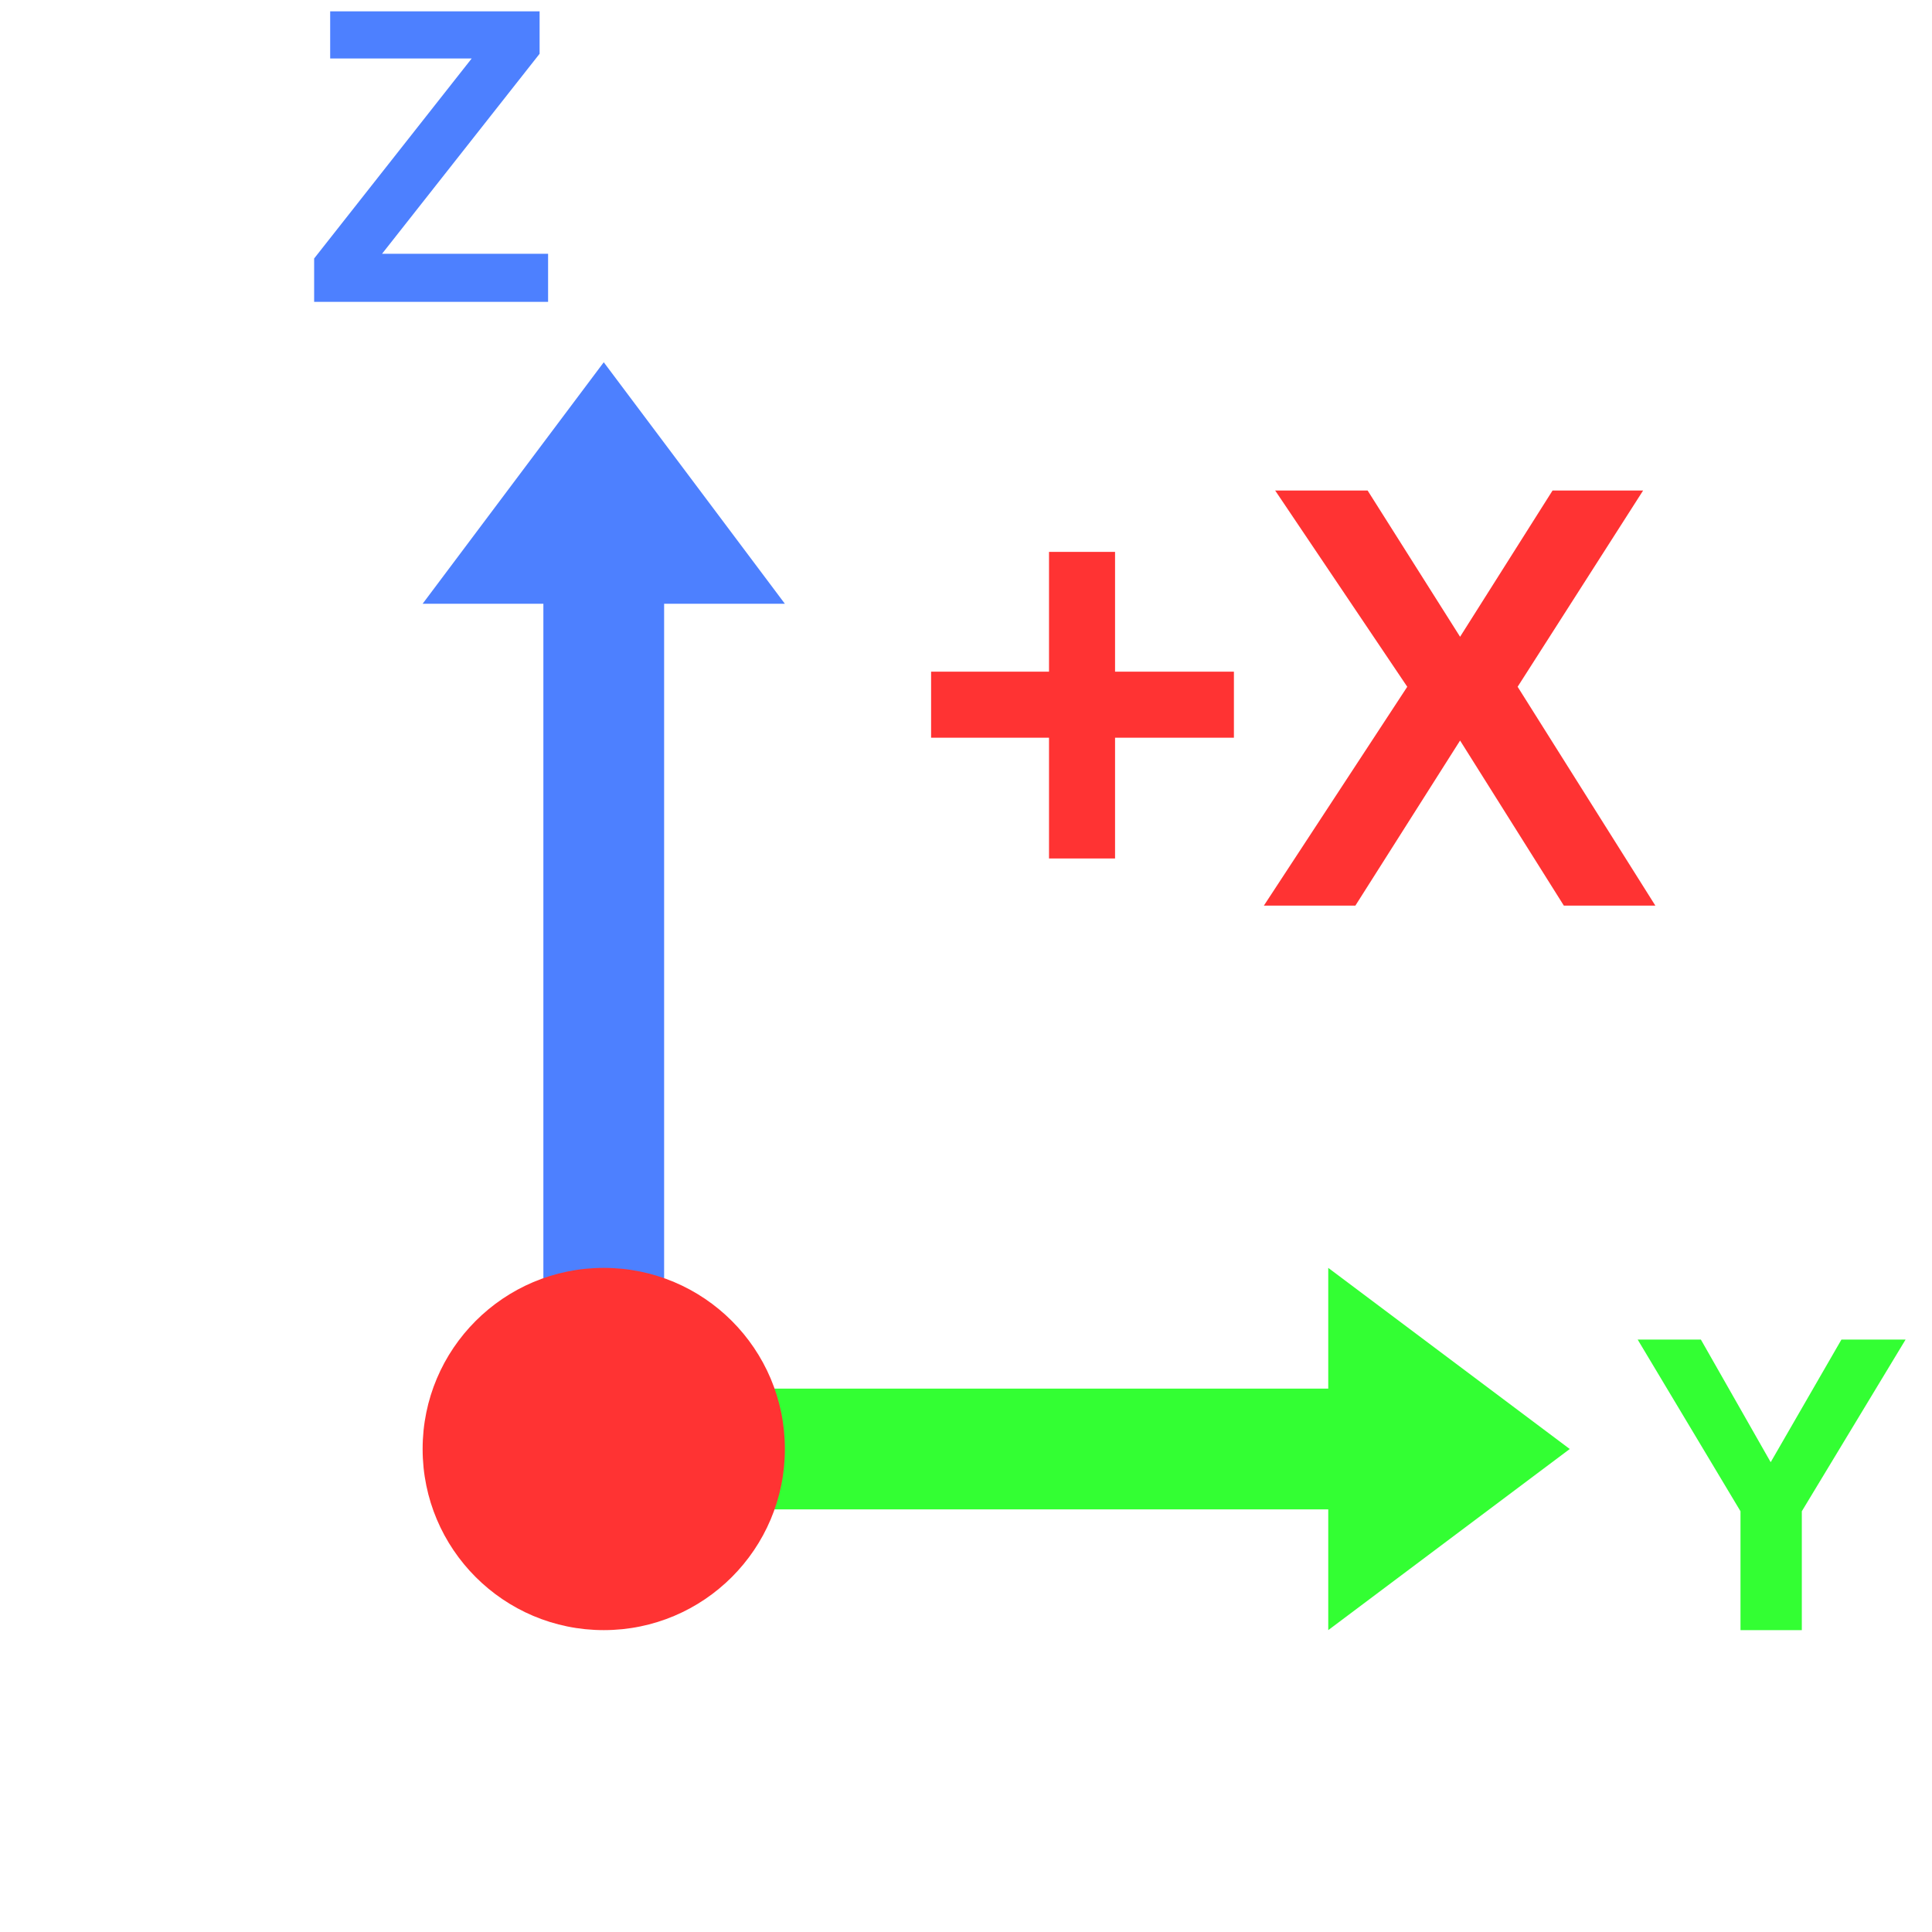
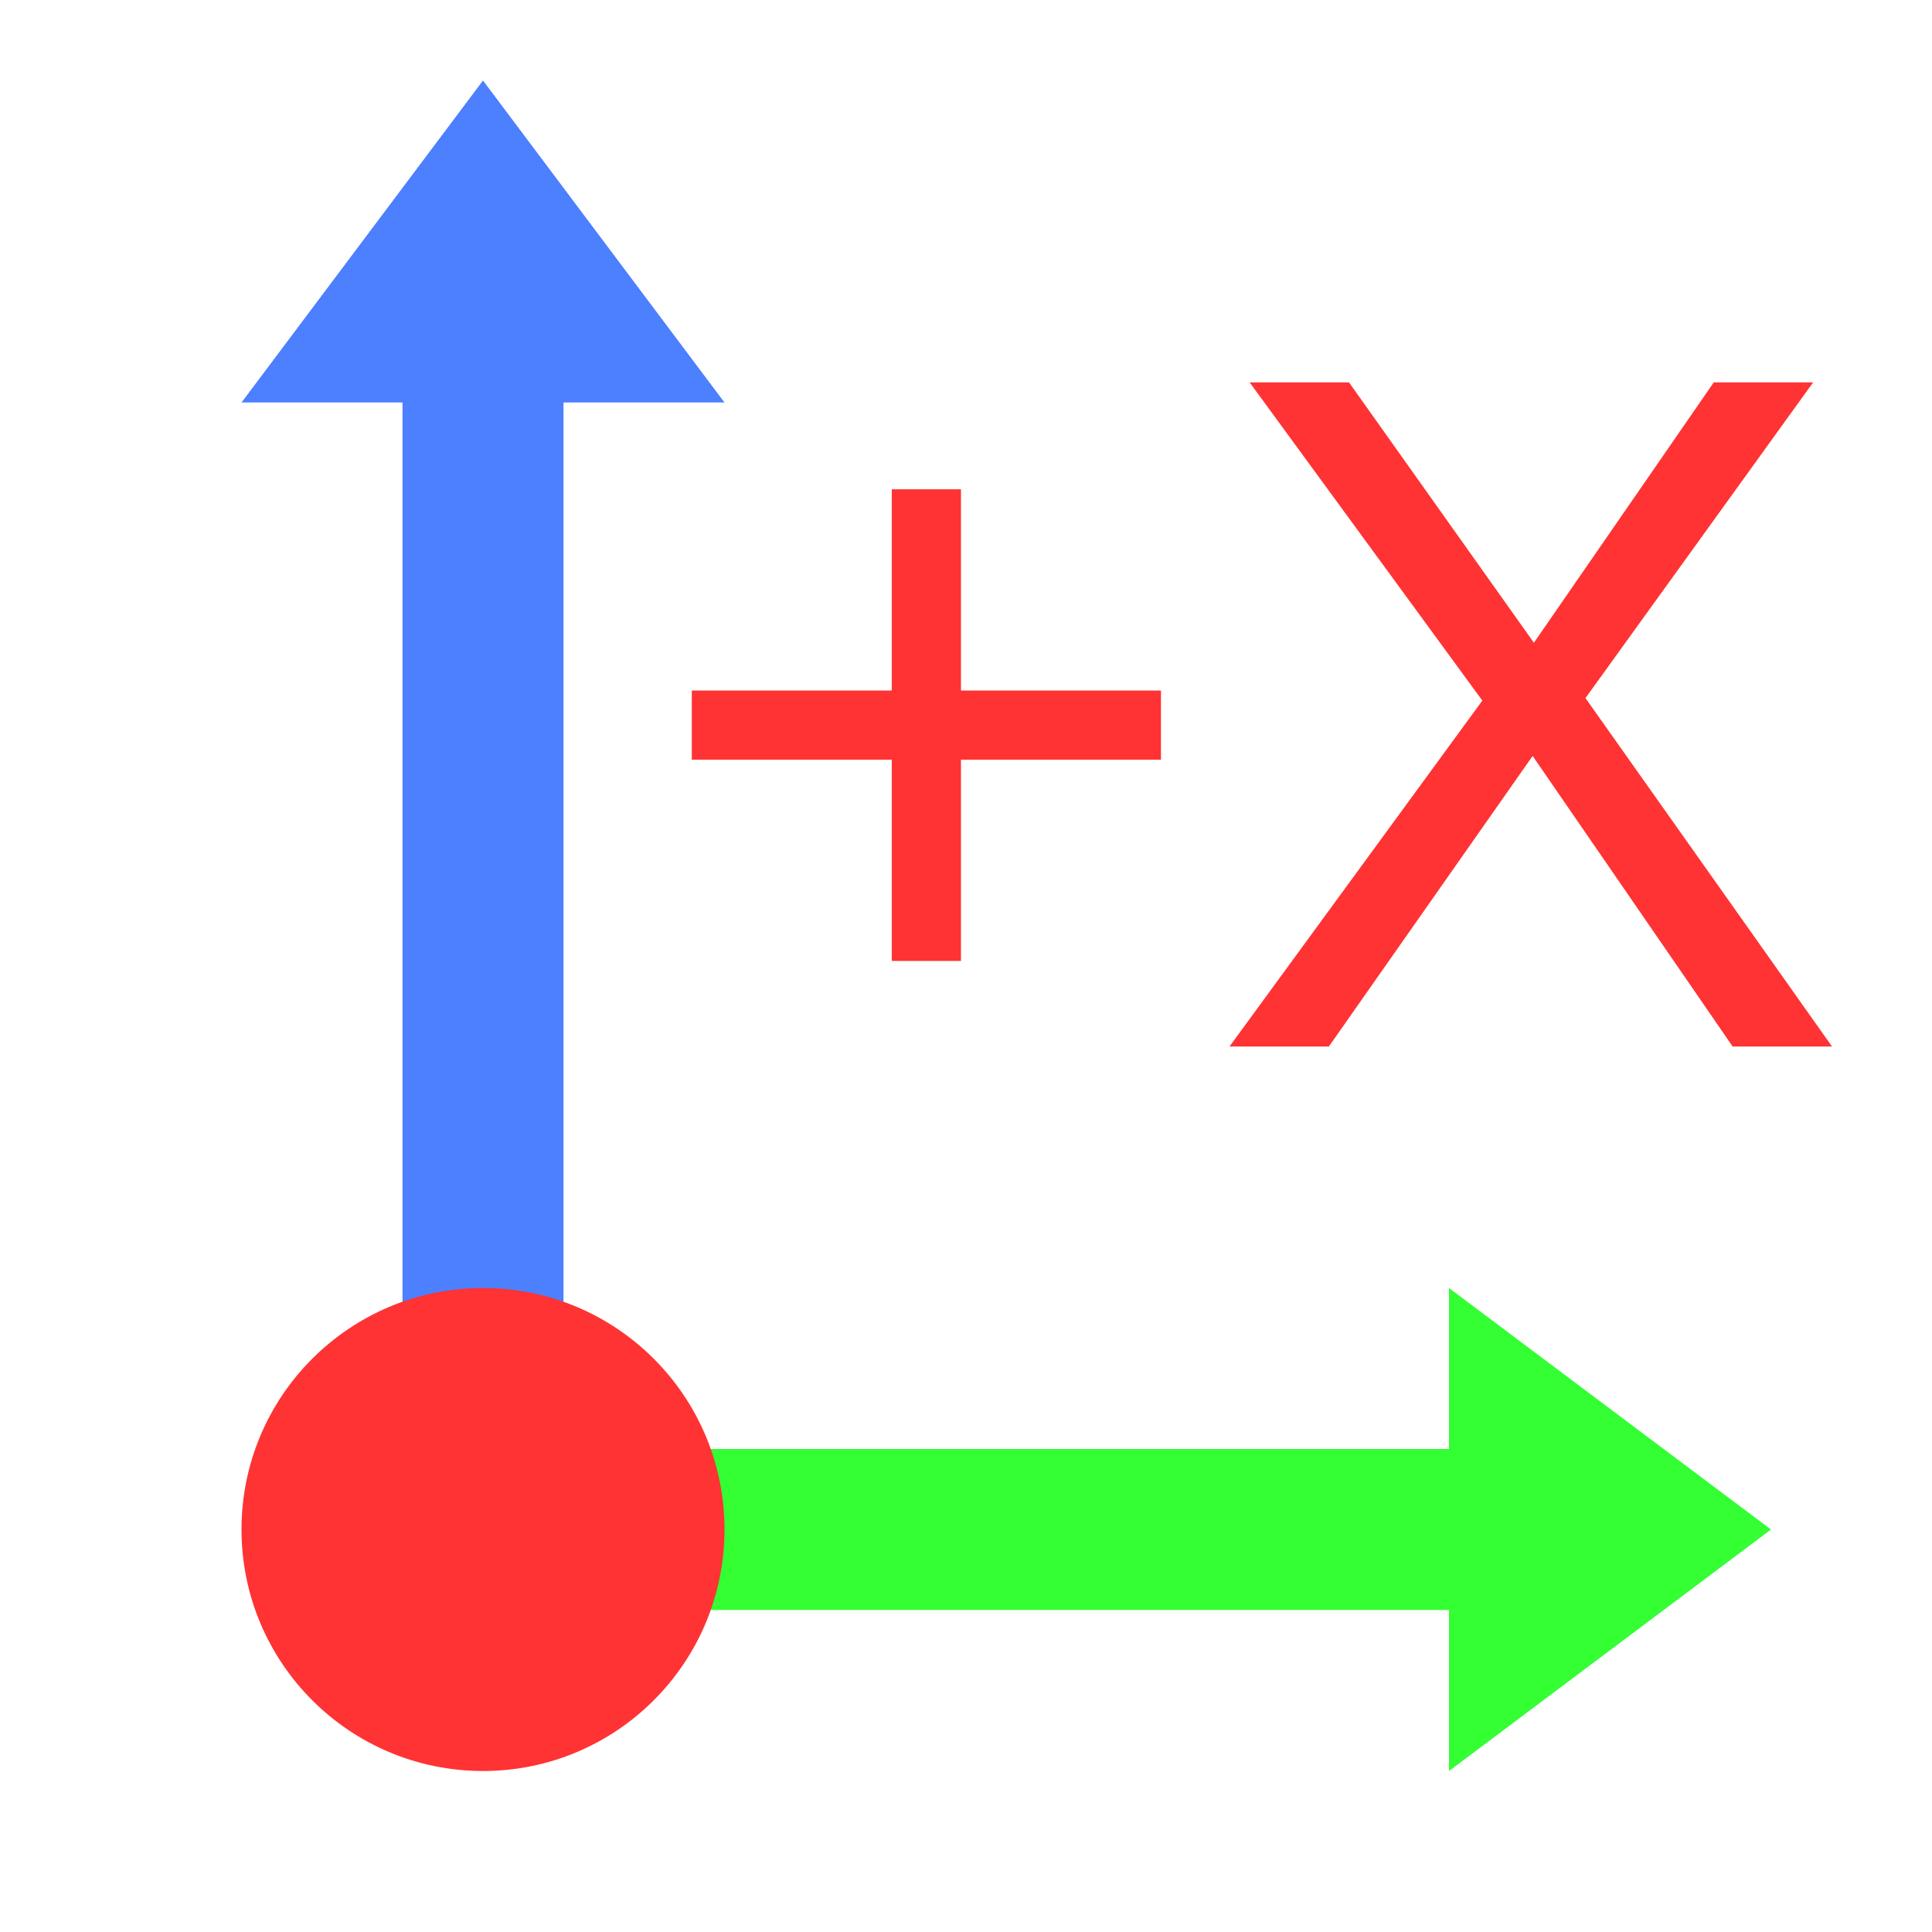
- <svg xmlns="http://www.w3.org/2000/svg" viewBox="0 0 32 32" width="32" height="32">
+ <svg xmlns="http://www.w3.org/2000/svg" viewBox="4 5 24 24" width="32" height="32">
  <line x1="10" y1="24" x2="22" y2="24" stroke="#33FF33" stroke-width="2" stroke-linecap="round" />
  <polygon points="22,21 26,24 22,27" fill="#33FF33" />
-   <text x="27" y="27" fill="#33FF33" font-family="Arial,sans-serif" font-size="7" font-weight="bold">Y</text>
  <line x1="10" y1="24" x2="10" y2="10" stroke="#4D80FF" stroke-width="2" stroke-linecap="round" />
  <polygon points="7,10 10,6 13,10" fill="#4D80FF" />
-   <text x="5" y="5" fill="#4D80FF" font-family="Arial,sans-serif" font-size="7" font-weight="bold">Z</text>
  <circle cx="10" cy="24" r="3" fill="#FF3333" />
-   <text x="15" y="15" fill="#FF3333" font-family="Arial,sans-serif" font-size="10" font-weight="bold">+X</text>
+   <text x="12" y="18" fill="#FF3333" font-family="Arial,sans-serif" font-size="12">+X</text>
</svg>
